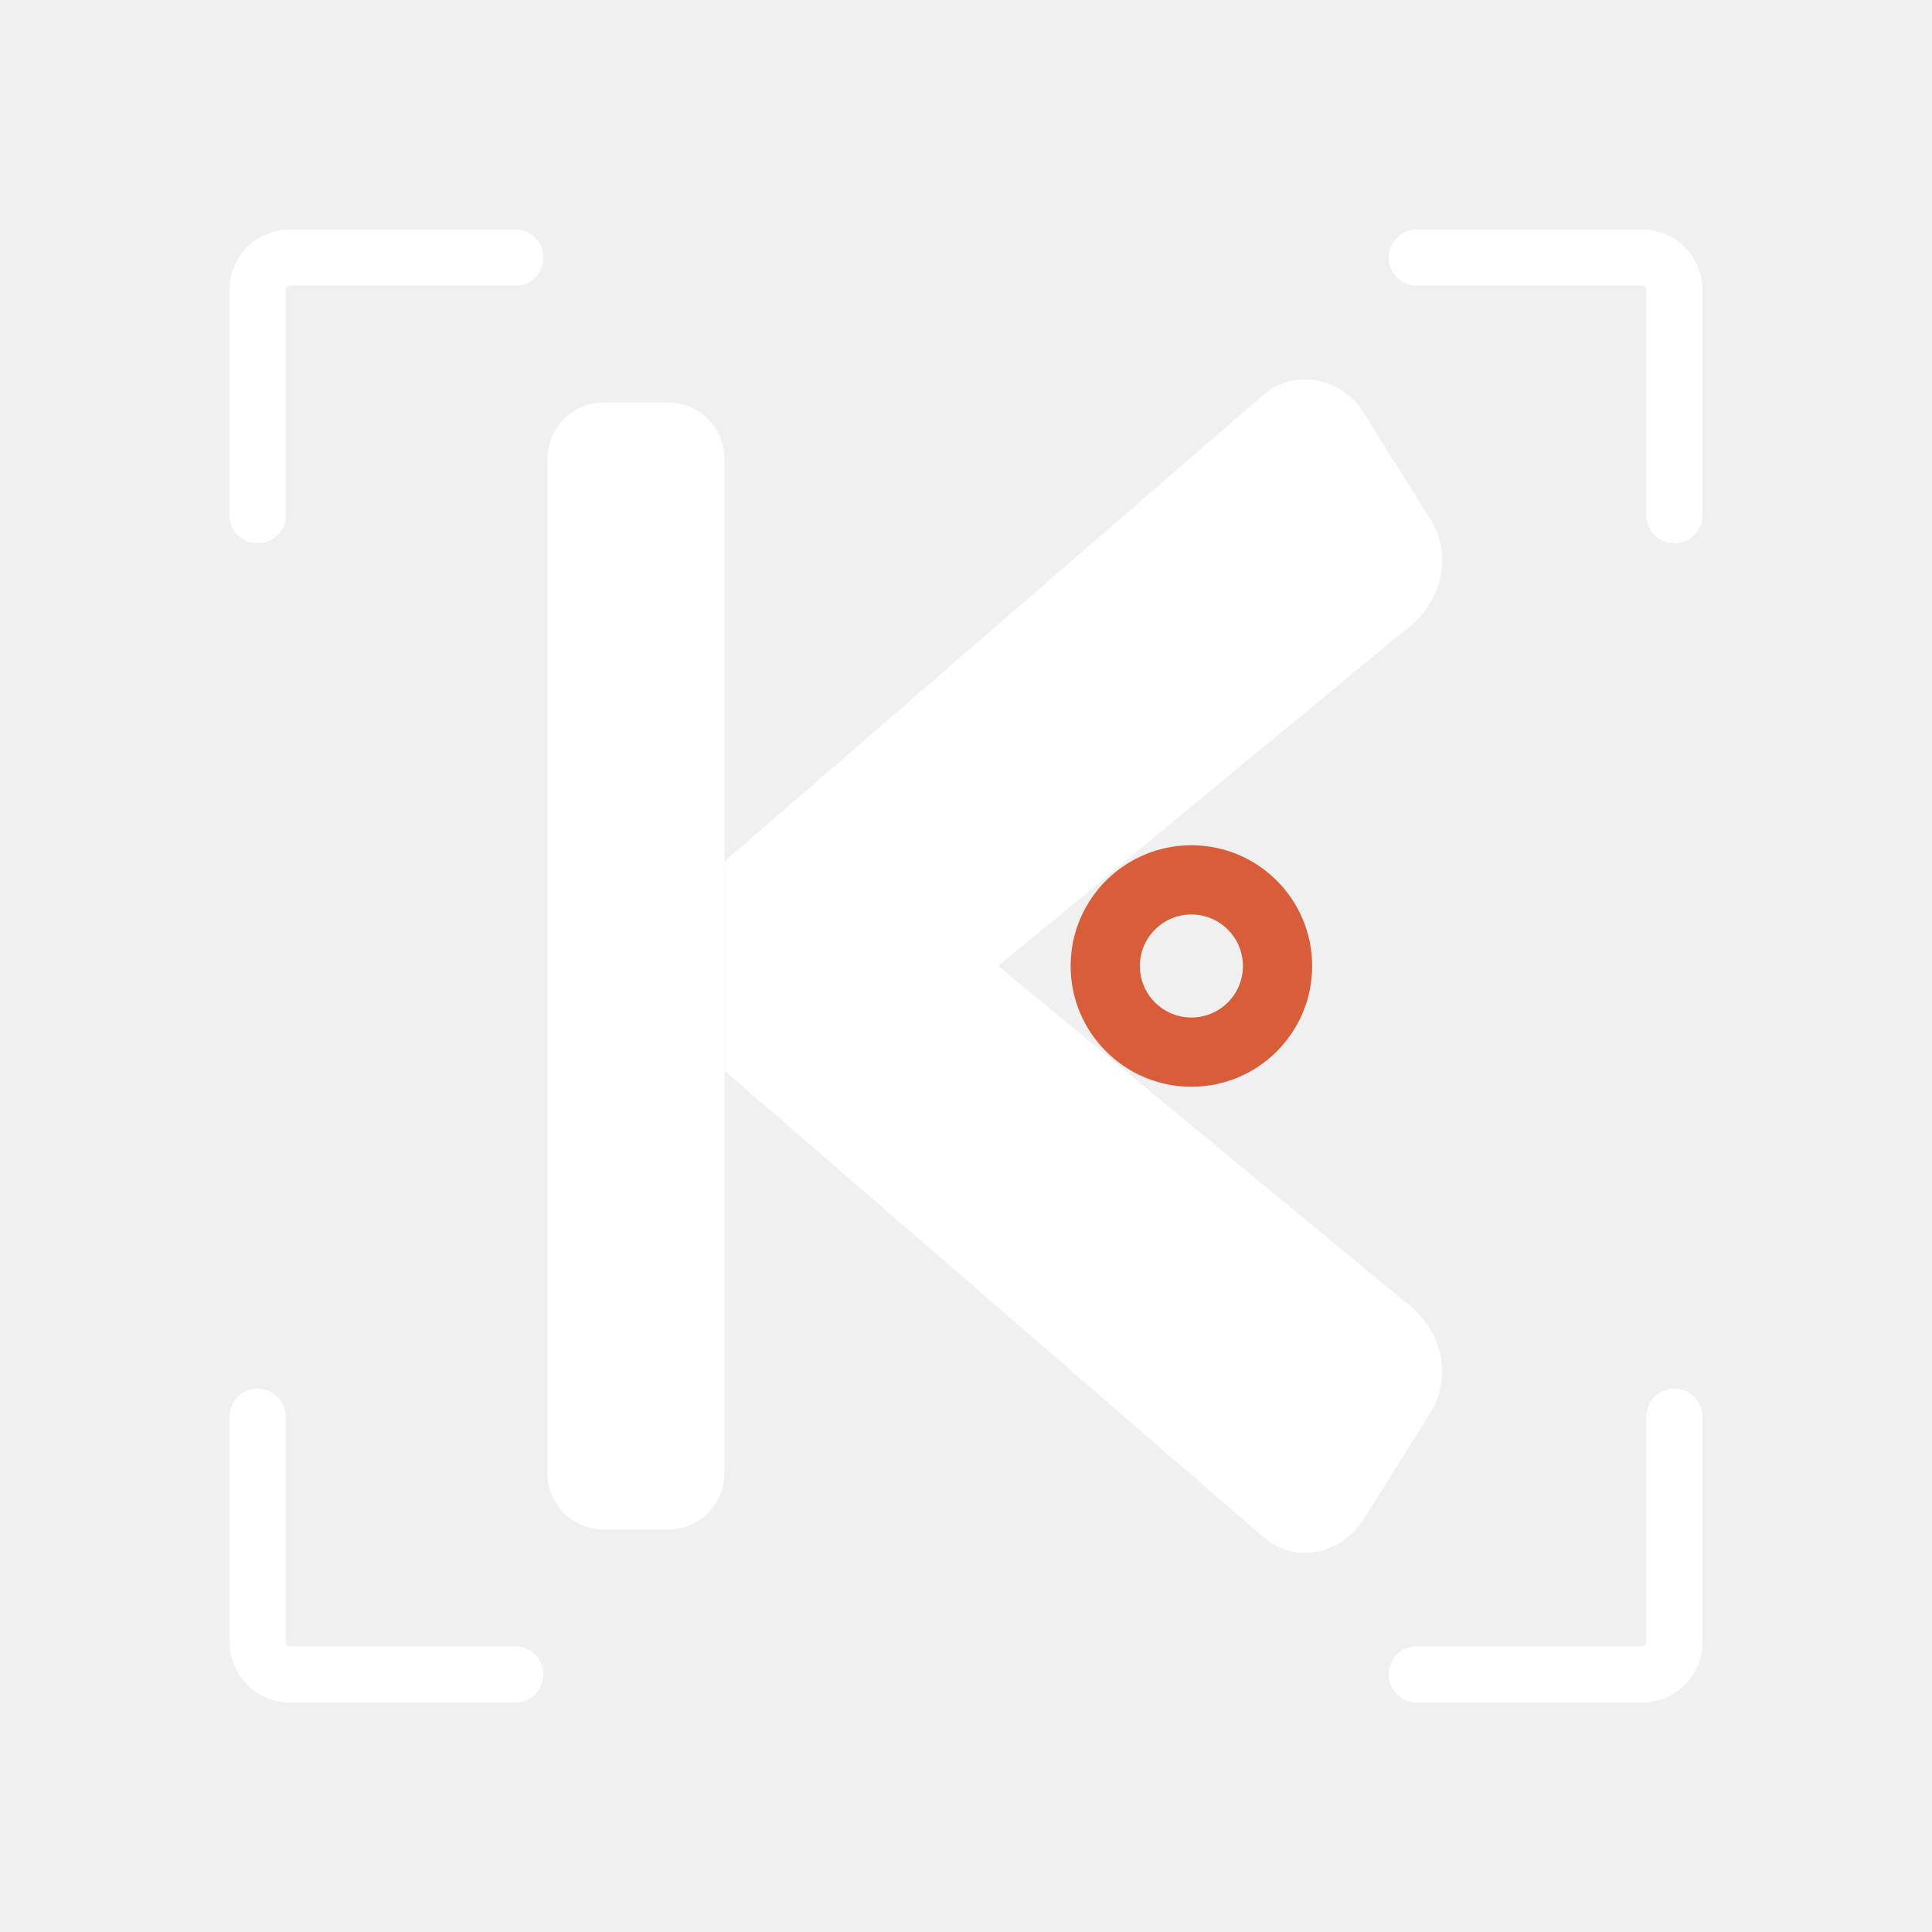
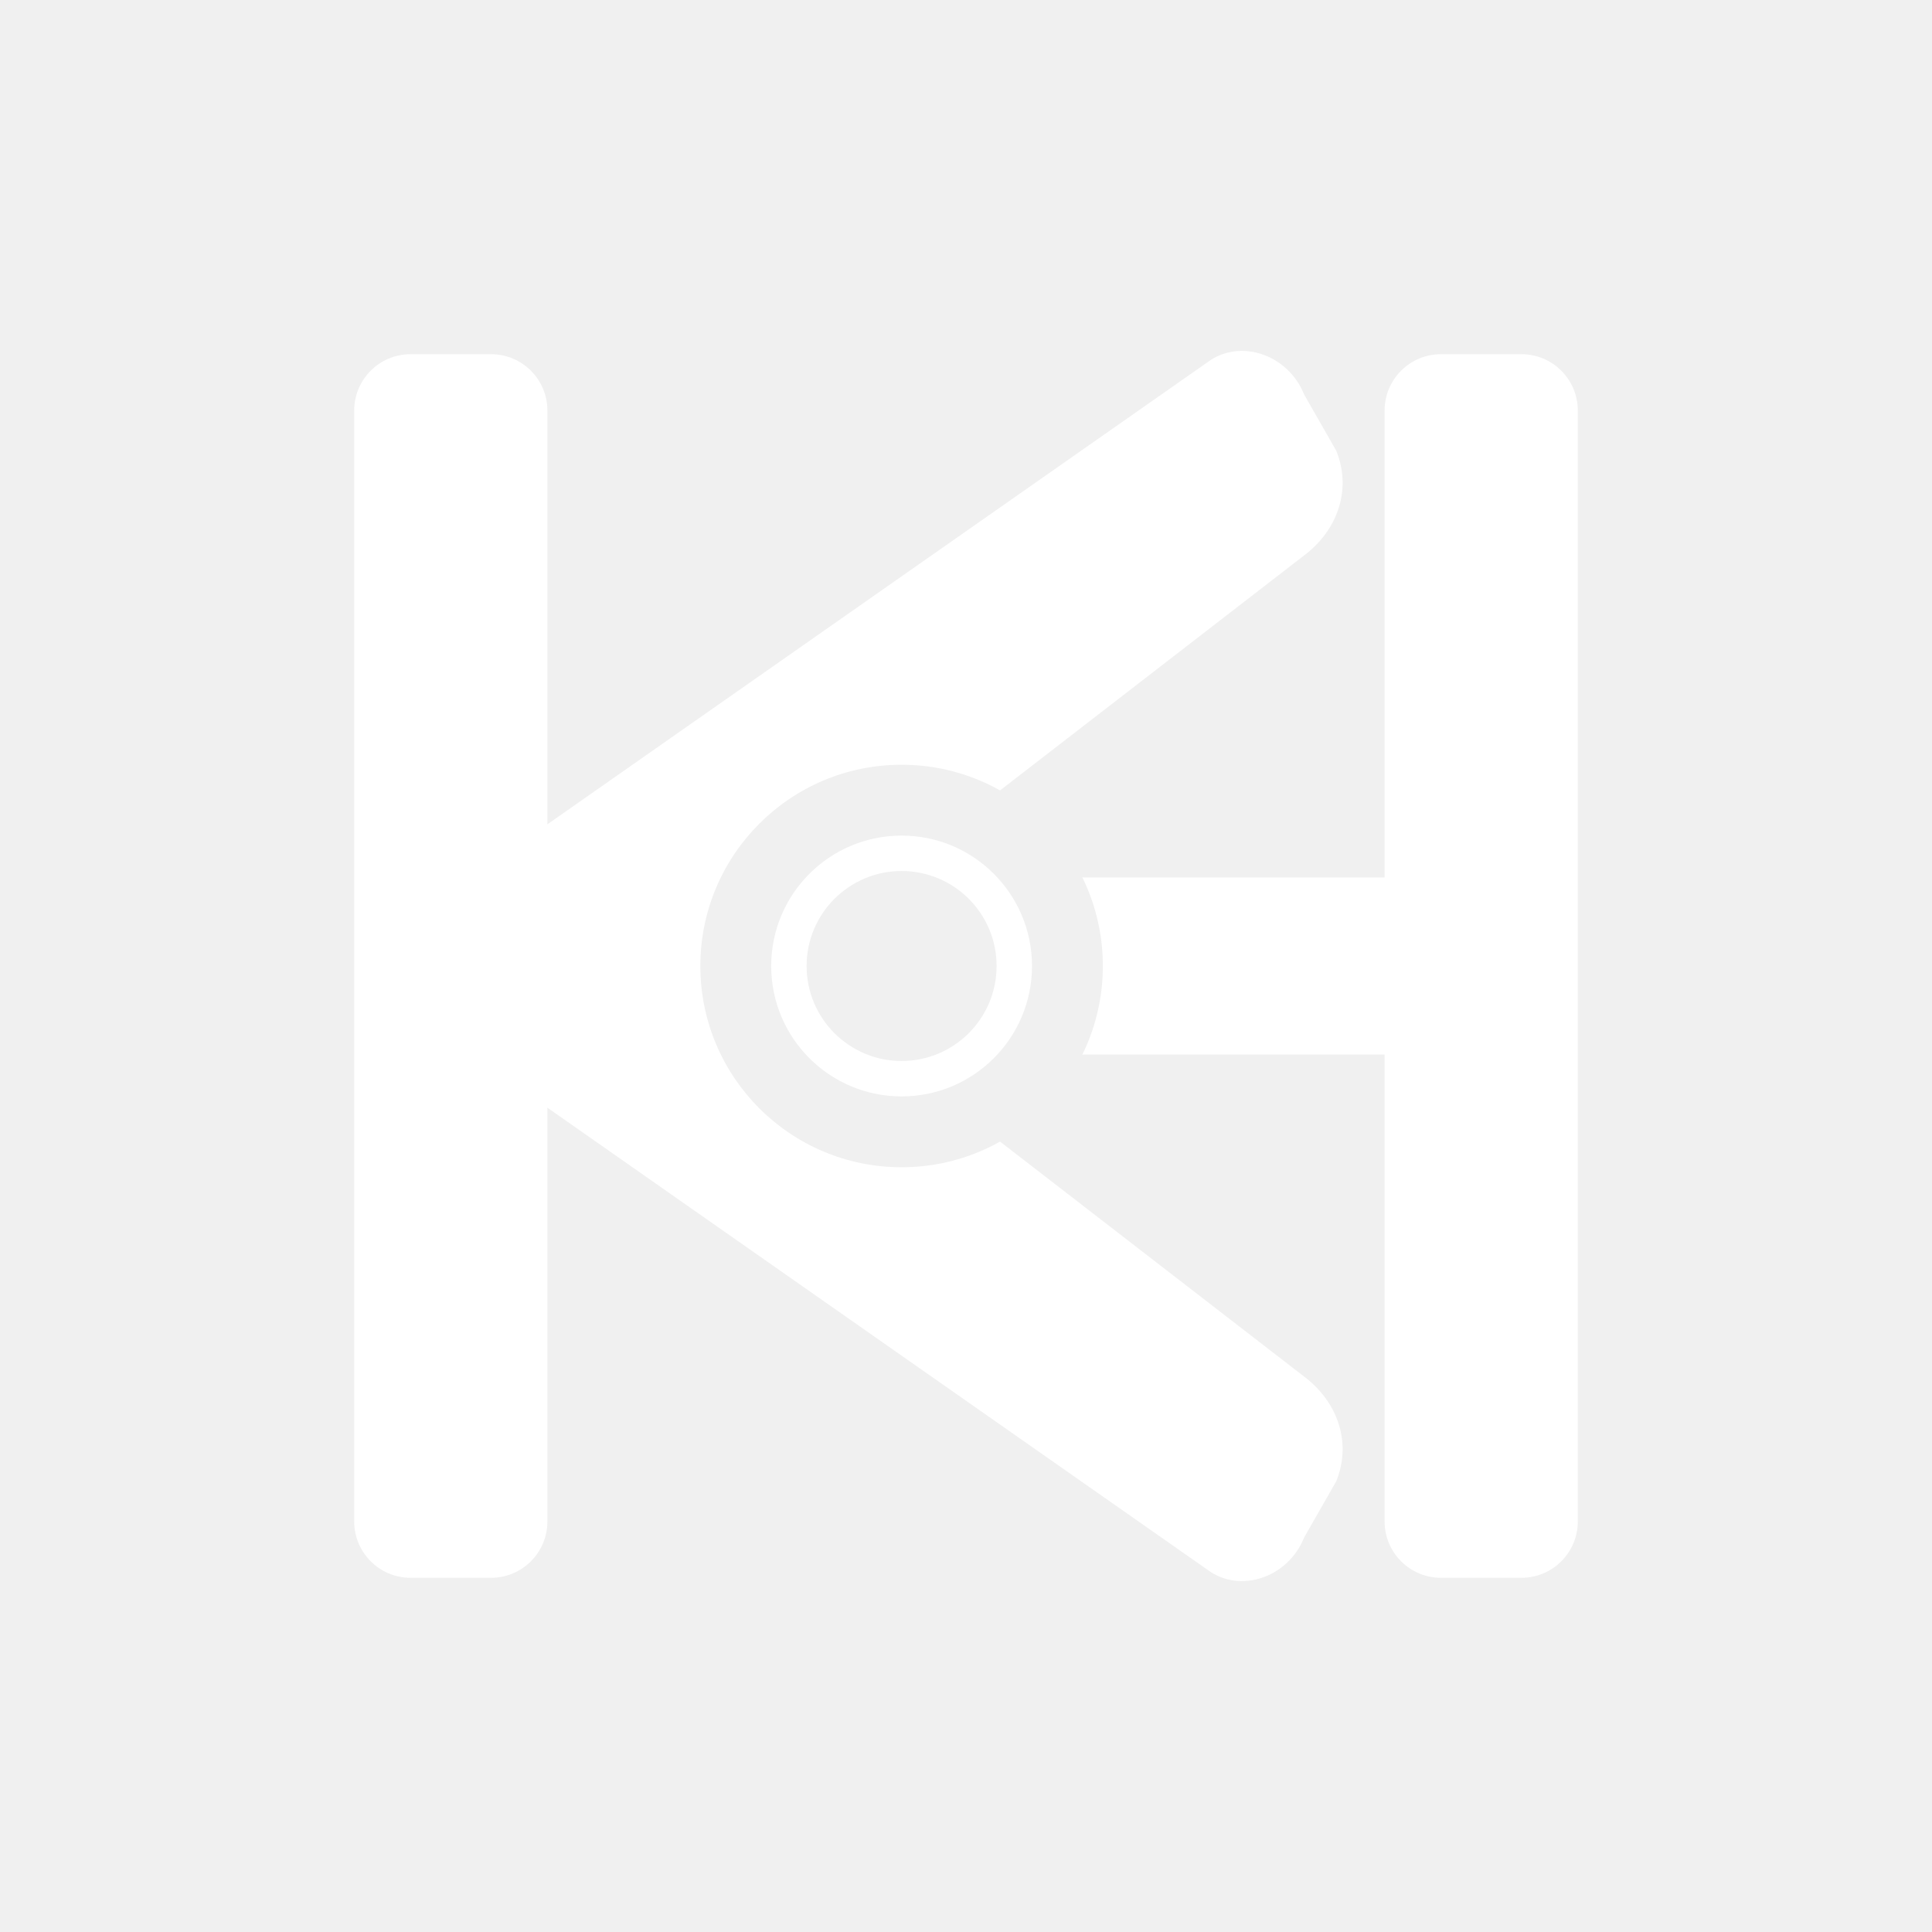
<svg xmlns="http://www.w3.org/2000/svg" viewBox="0 0 120 120" width="512" height="512">
-   <g id="kiho-icon">
-     <path d="M 16 32 L 16 18 C 16 16.9 16.9 16 18 16 L 32 16" fill="none" stroke="#FFFFFF" stroke-width="3.5" stroke-linecap="round" />
-     <path d="M 104 32 L 104 18 C 104 16.9 103.1 16 102 16 L 88 16" fill="none" stroke="#FFFFFF" stroke-width="3.5" stroke-linecap="round" />
-     <path d="M 16 88 L 16 102 C 16 103.1 16.9 104 18 104 L 32 104" fill="none" stroke="#FFFFFF" stroke-width="3.5" stroke-linecap="round" />
-     <path d="M 104 88 L 104 102 C 104 103.1 103.1 104 102 104 L 88 104" fill="none" stroke="#FFFFFF" stroke-width="3.5" stroke-linecap="round" />
-     <rect x="34" y="25" width="11" height="70" rx="3.5" fill="#FFFFFF" />
-     <path d="M 45 53.5 L 78.5 24.5 C 80.5 22.8 83.5 23.5 84.8 25.8 L 89 32.5 C 90.2 34.8 89.5 37.5 87.2 39.2 L 62 60 L 87.2 80.8 C 89.5 82.5 90.2 85.2 89 87.5 L 84.8 94.2 C 83.5 96.5 80.5 97.2 78.5 95.5 L 45 66.5 Z" fill="#FFFFFF" />
-     <path d="M 74 52.5 A 7.5 7.5 0 1 0 74 67.5 A 7.5 7.5 0 1 0 74 52.5 Z M 74 56.8 A 3.2 3.2 0 1 1 74 63.2 A 3.2 3.2 0 1 1 74 56.8 Z" fill="#D95D39" fill-rule="evenodd" />
+   <g id="kiho-kh-icon">
+     <defs>
+       <mask id="icon-dark">
+         <rect width="120" height="120" fill="white" />
+         <circle cx="56" cy="60" r="12.5" fill="black" />
+       </mask>
+     </defs>
+     <g mask="url(#icon-dark)">
+       <rect x="22" y="22" width="12" height="76" rx="3.5" fill="#FFFFFF" />
+       <rect x="86" y="22" width="12" height="76" rx="3.5" fill="#FFFFFF" />
+       <rect x="26" y="54.5" width="68" height="11" fill="#FFFFFF" />
+       <path d="M 30 54 L 75 22.5 C 77 21 80 22 81 24.5 L 83 28 C 84 30.5 83 33 81 34.5 L 48 60 Z" fill="#FFFFFF" />
+       <path d="M 48 60 L 81 85.5 C 83 87 84 89.5 83 92 L 81 95.5 C 80 98 77 99 75 97.5 L 30 66 Z" fill="#FFFFFF" />
+     </g>
+     <circle cx="56" cy="60" r="7" fill="none" stroke="#FFFFFF" stroke-width="2.2" />
  </g>
</svg>
